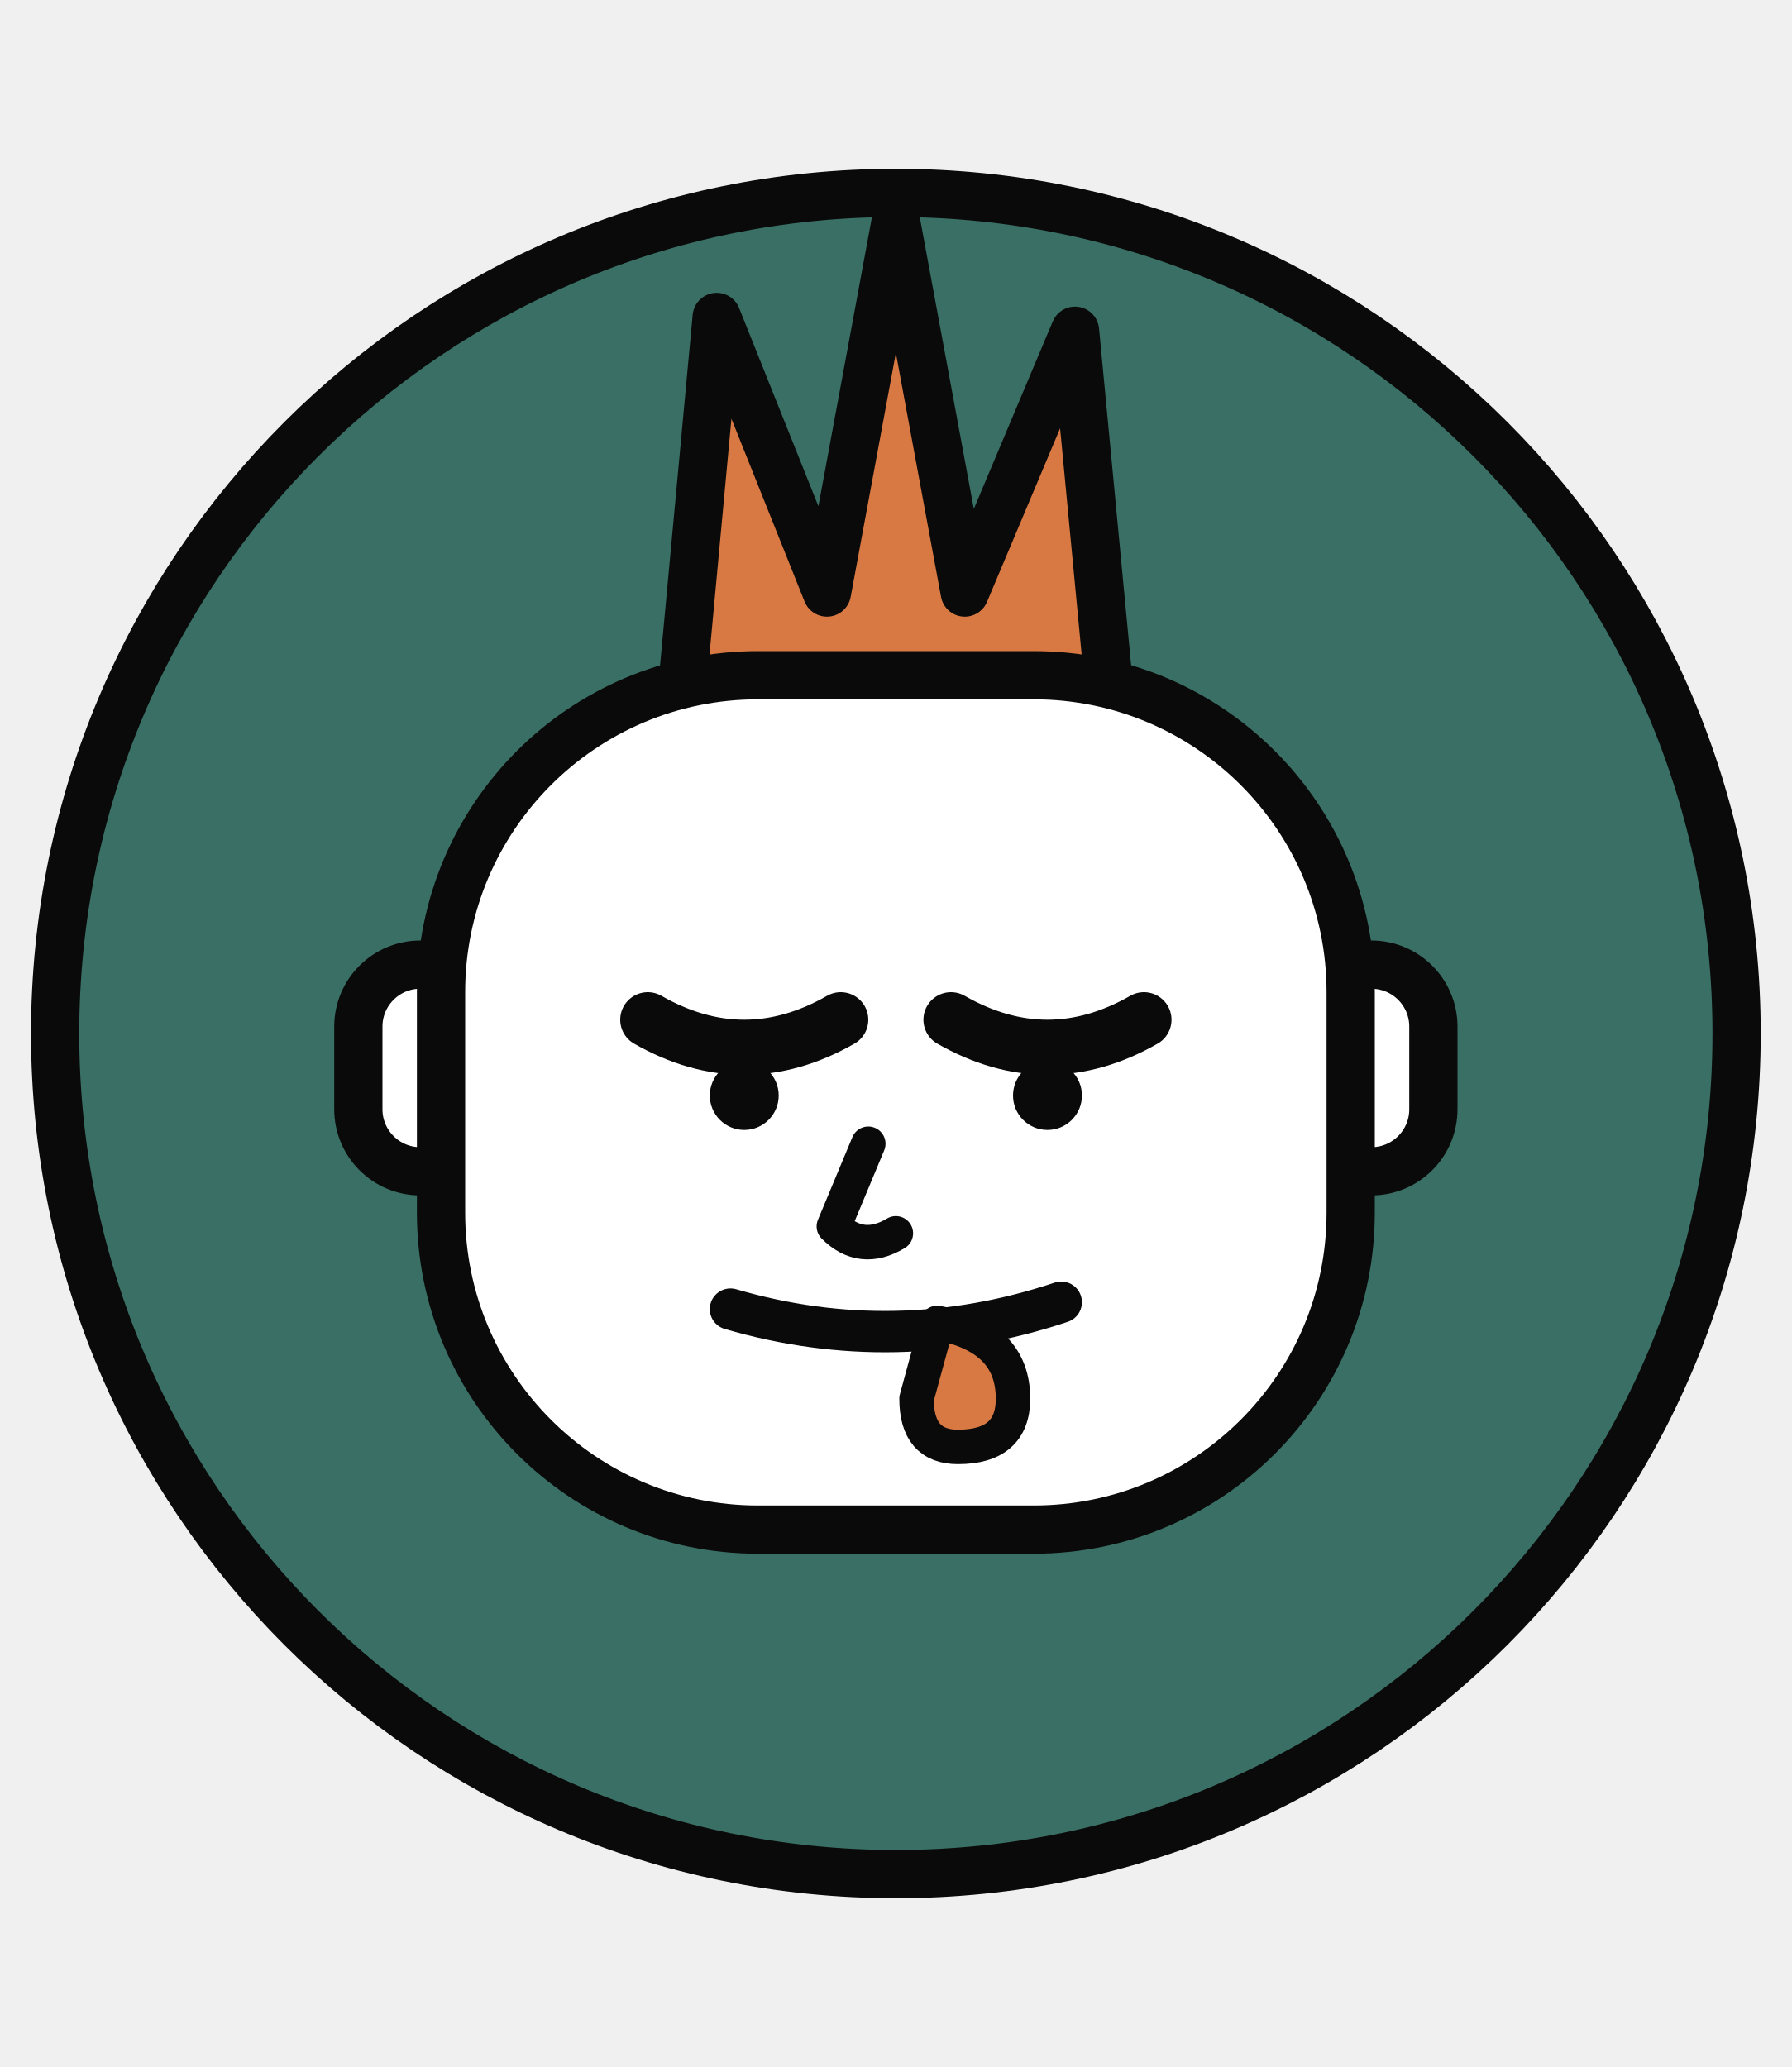
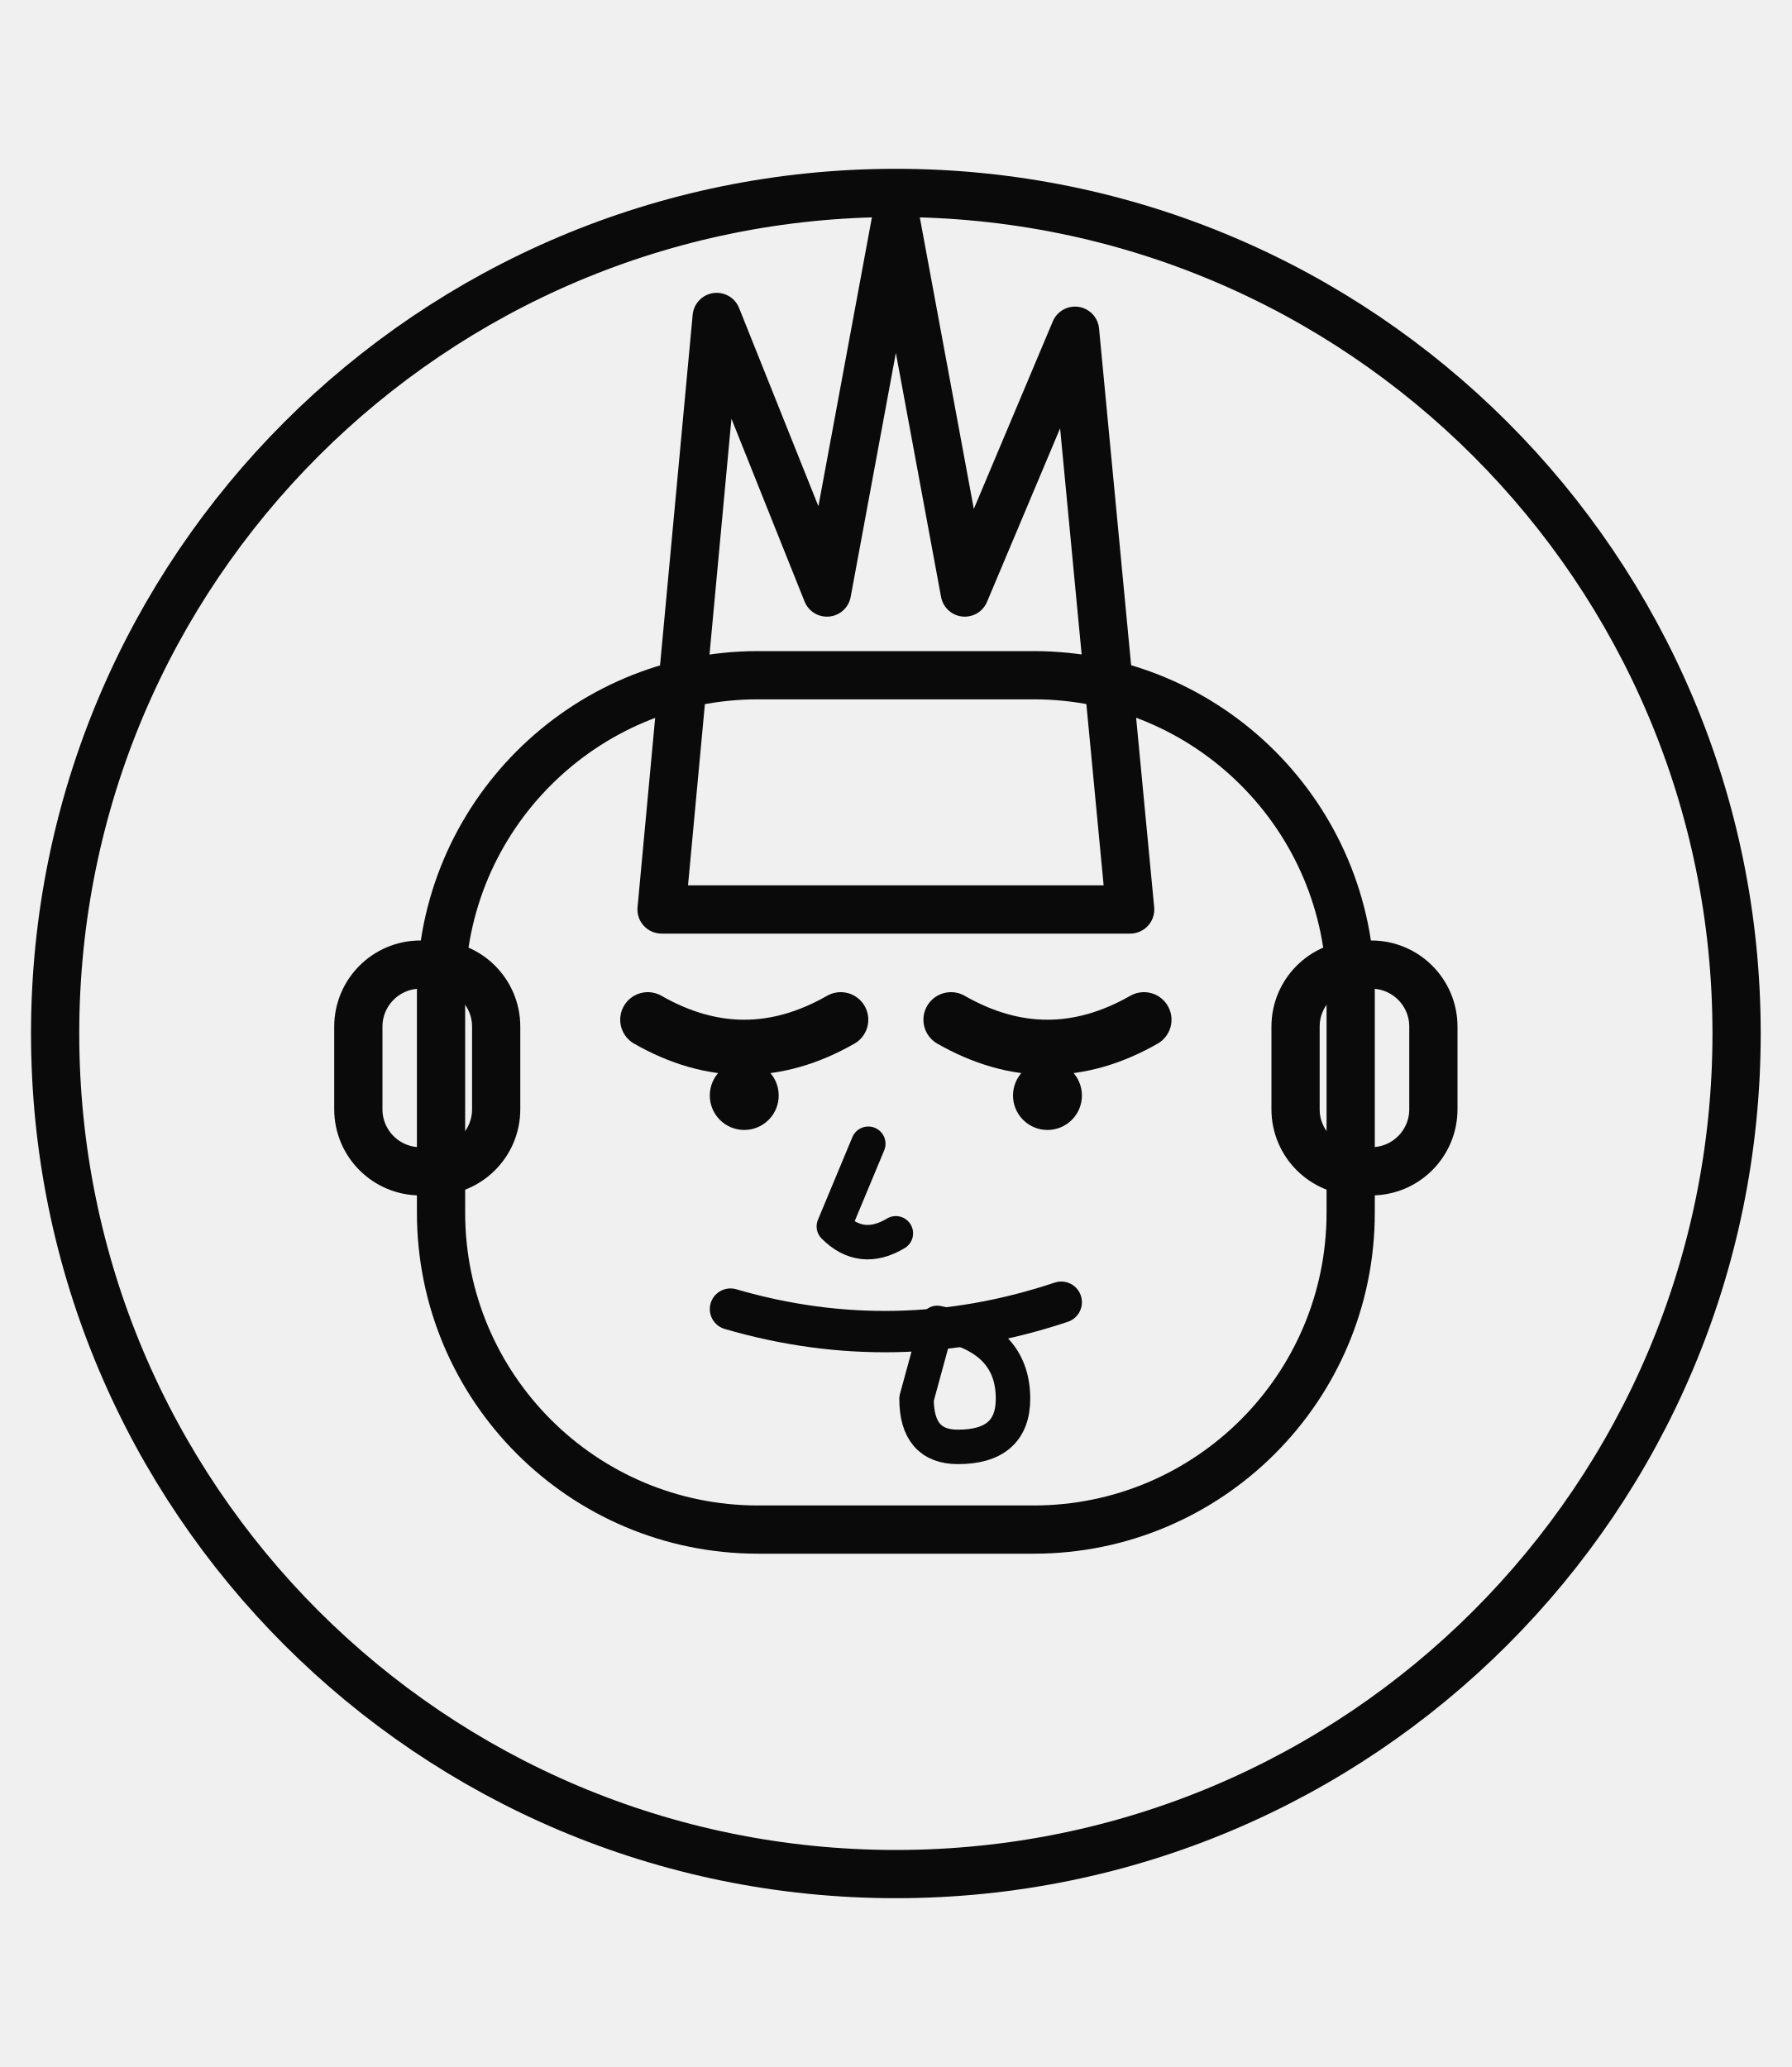
<svg xmlns="http://www.w3.org/2000/svg" viewBox="0 18 260 300">
-   <circle cx="130" cy="168" r="122" fill="#396f64" stroke="#0a0a0a" stroke-width="7" />
+   <circle cx="130" cy="168" r="122" fill="none" stroke="#0a0a0a" stroke-width="7" />
  <g stroke="#0a0a0a" stroke-width="7" stroke-linejoin="round" stroke-linecap="round">
-     <path d="M96,150 L104,64 L120,104 L130,50 L140,104 L156,66 L164,150 Z" fill="#d87943" />
-     <rect x="52" y="158" width="20" height="30" rx="9" fill="#ffffff" />
-     <rect x="188" y="158" width="20" height="30" rx="9" fill="#ffffff" />
-     <rect x="64" y="116" width="132" height="124" rx="46" fill="#ffffff" />
+     <path d="M96,150 L104,64 L120,104 L130,50 L140,104 L156,66 L164,150 Z" fill="none" />
+     <rect x="52" y="158" width="20" height="30" rx="9" fill="none" />
+     <rect x="188" y="158" width="20" height="30" rx="9" fill="none" />
+     <rect x="64" y="116" width="132" height="124" rx="46" fill="none" />
  </g>
  <g stroke="#0a0a0a" stroke-width="8" stroke-linecap="round" fill="none">
    <path d="M94,166 Q108,174 122,166" />
    <path d="M138,166 Q152,174 166,166" />
  </g>
  <g fill="#0a0a0a">
    <circle cx="108" cy="177" r="5" />
    <circle cx="152" cy="177" r="5" />
  </g>
  <path d="M126,184 l-5,12 q4,4 9,1" fill="none" stroke="#0a0a0a" stroke-width="5" stroke-linecap="round" stroke-linejoin="round" />
  <path d="M106,208 q24,7 48,-1" fill="none" stroke="#0a0a0a" stroke-width="6" stroke-linecap="round" />
-   <path d="M136,210 q11,2 11,11 q0,7 -8,7 q-6,0 -6,-7 z" fill="#d87943" stroke="#0a0a0a" stroke-width="5" stroke-linejoin="round" />
+   <path d="M136,210 q11,2 11,11 q0,7 -8,7 q-6,0 -6,-7 z" fill="none" stroke="#0a0a0a" stroke-width="5" stroke-linejoin="round" />
</svg>
